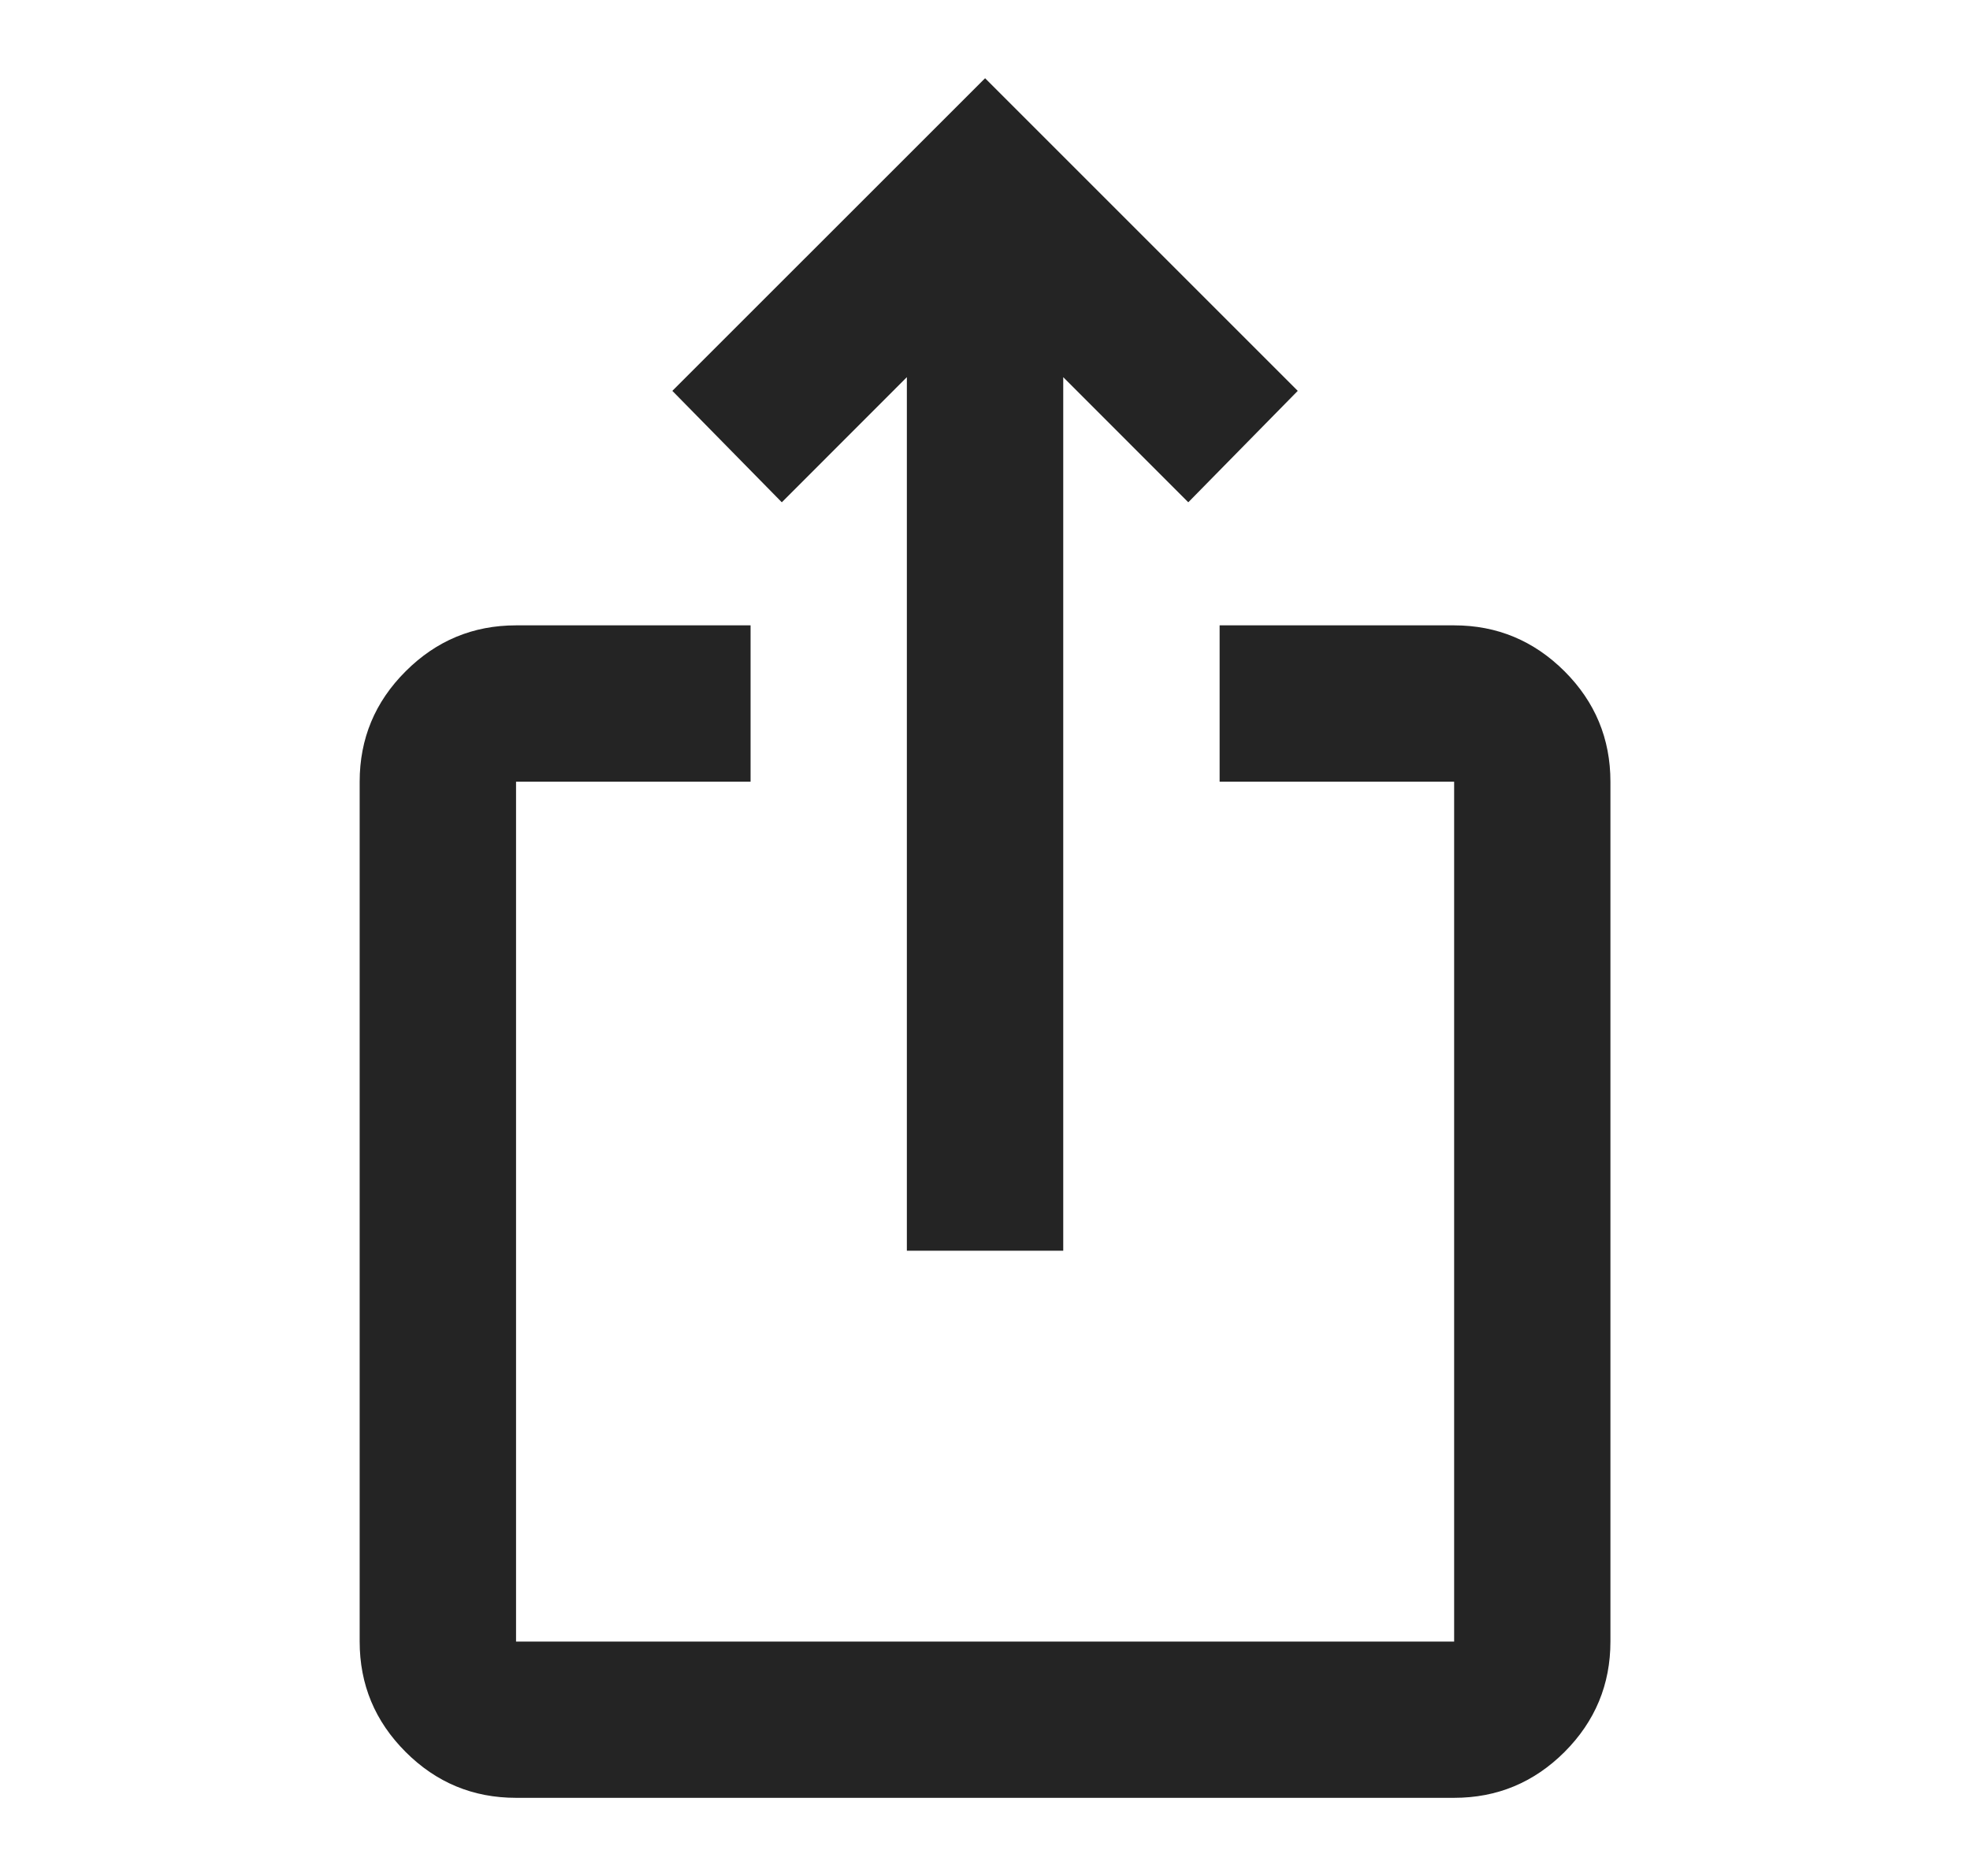
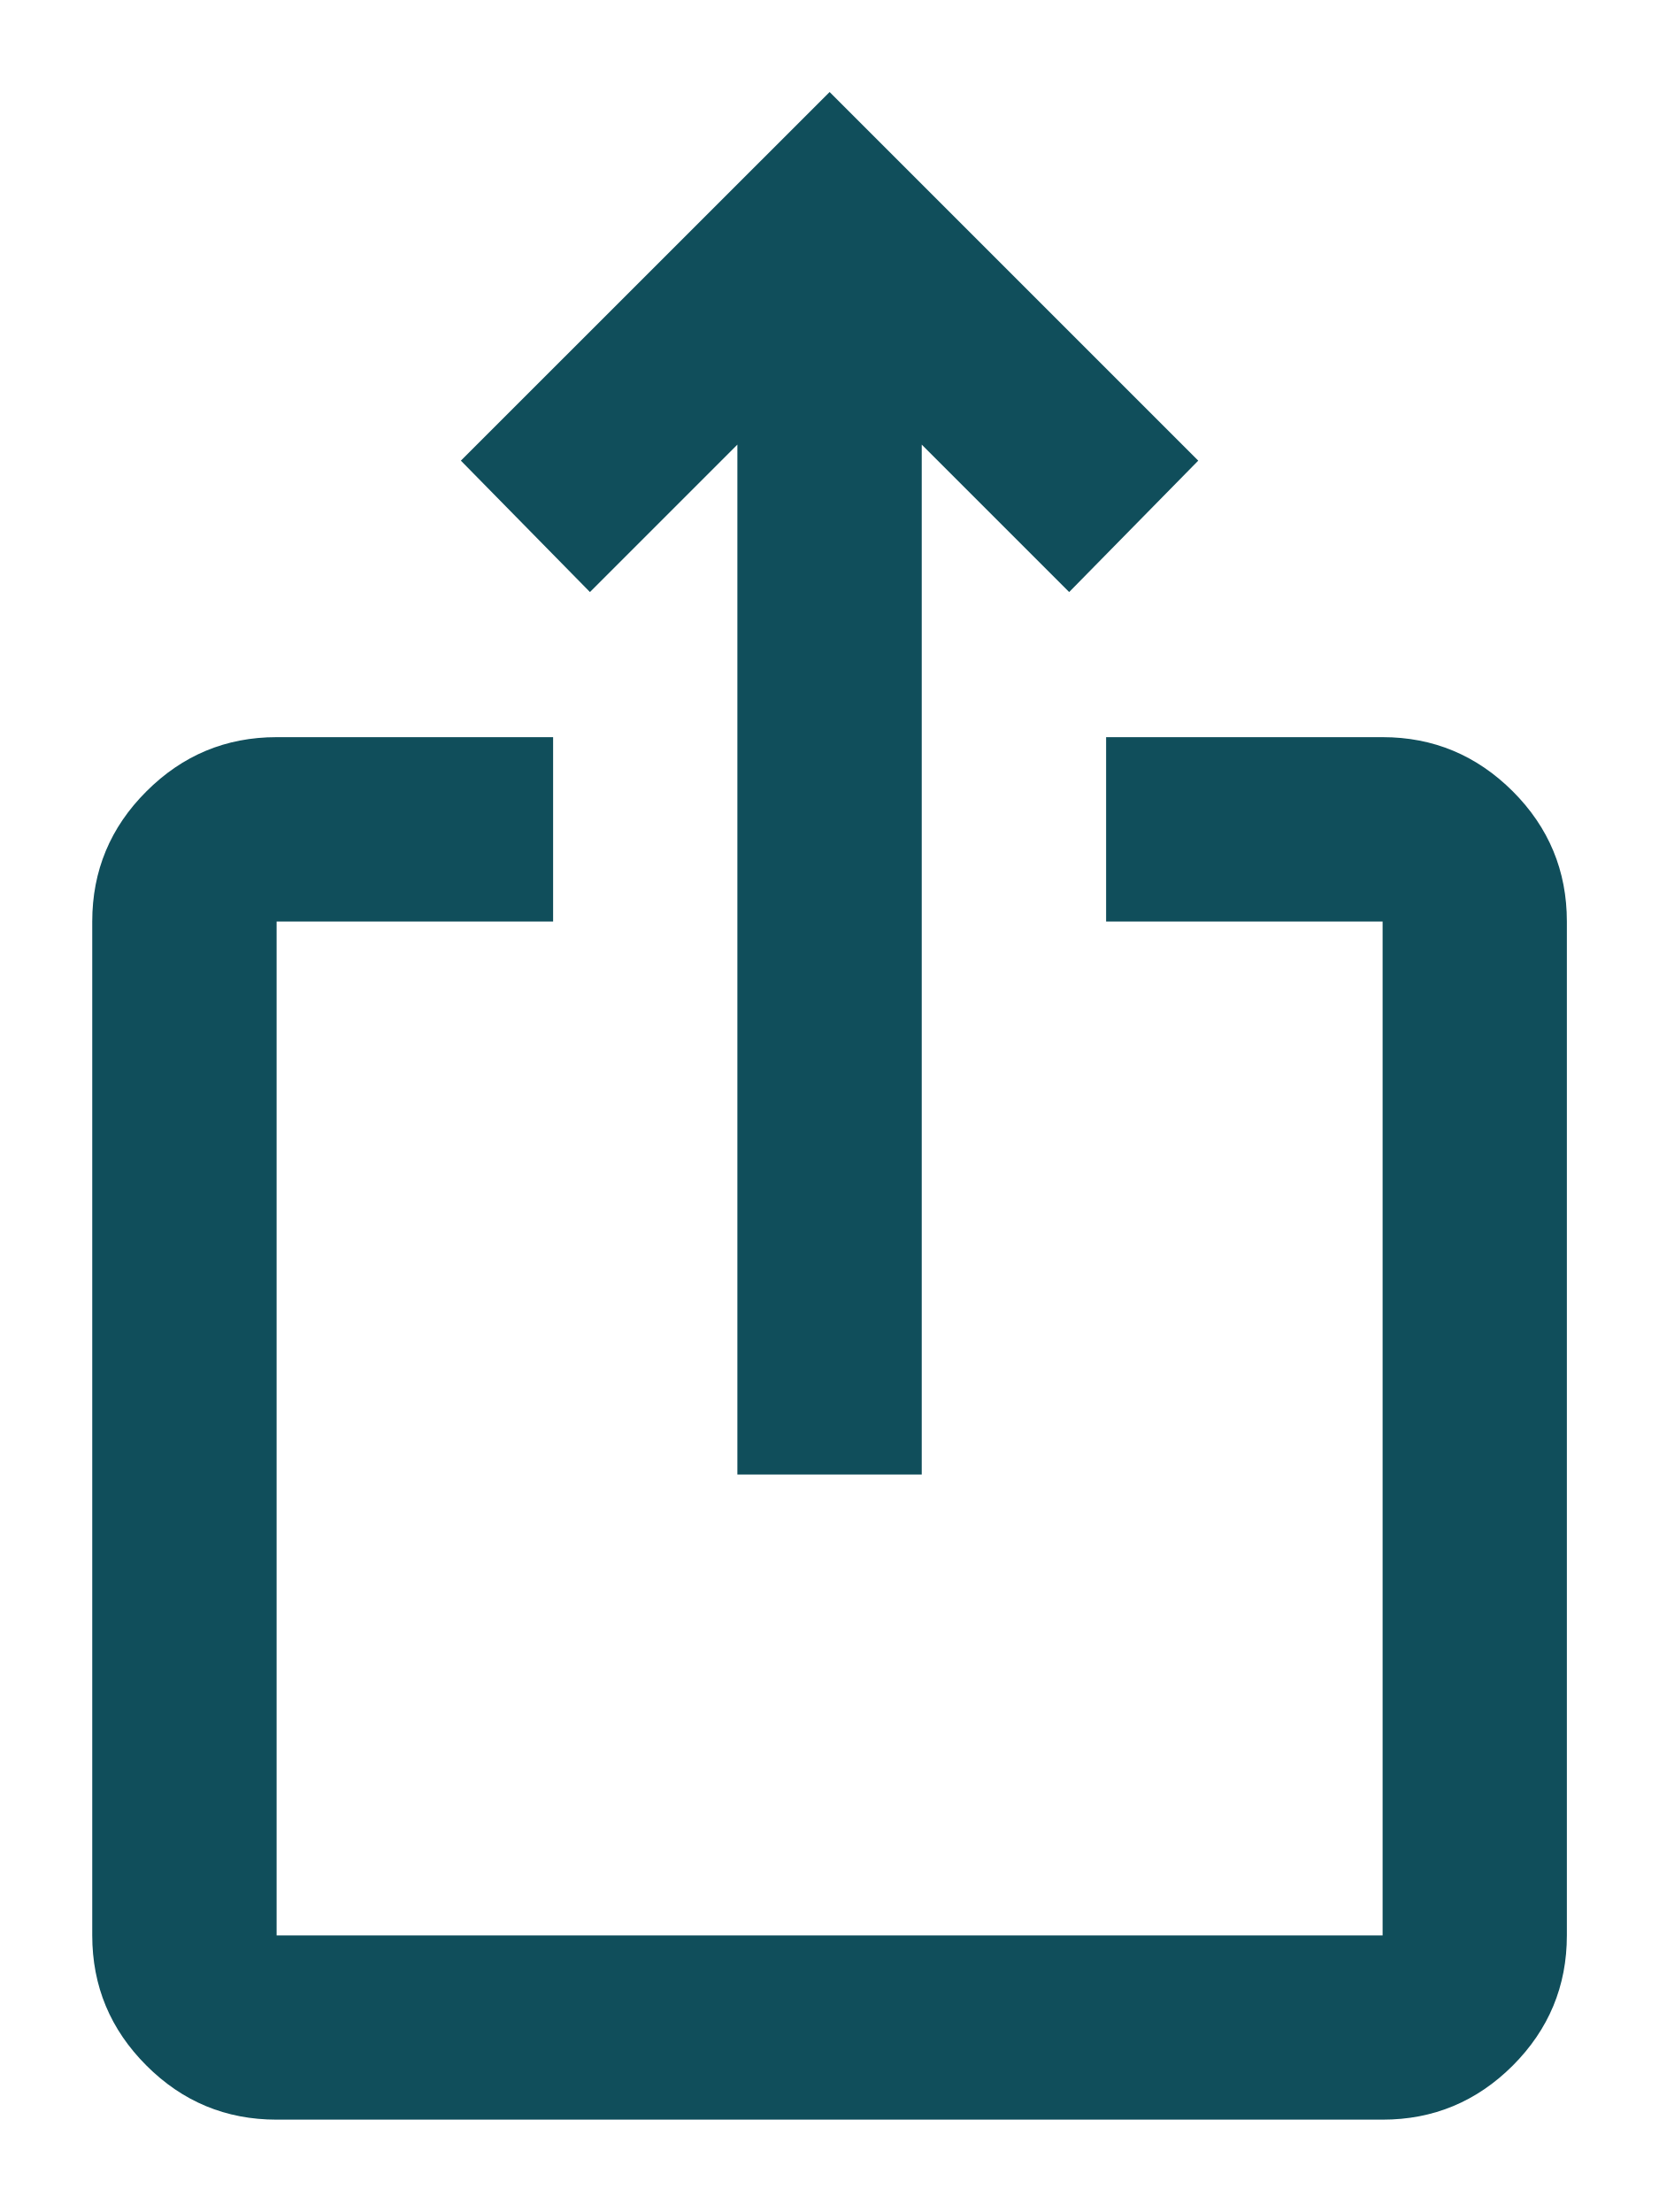
- <svg xmlns="http://www.w3.org/2000/svg" width="21" height="20" viewBox="0 0 21 20" fill="none">
-   <path d="M5.501 19.167C5.042 19.167 4.65 19.004 4.324 18.678C3.997 18.351 3.834 17.959 3.834 17.501V8.334C3.834 7.876 3.997 7.483 4.324 7.157C4.65 6.831 5.042 6.667 5.501 6.667H8.001V8.334H5.501V17.501H15.501V8.334H13.001V6.667H15.501C15.959 6.667 16.351 6.831 16.678 7.157C17.004 7.483 17.167 7.876 17.167 8.334V17.501C17.167 17.959 17.004 18.351 16.678 18.678C16.351 19.004 15.959 19.167 15.501 19.167H5.501ZM9.667 13.334V4.021L8.334 5.355L7.167 4.167L10.501 0.834L13.834 4.167L12.667 5.355L11.334 4.021V13.334H9.667Z" fill="#242424" />
+ <svg xmlns="http://www.w3.org/2000/svg" width="15" height="20" viewBox="0 0 15 20" fill="none">
+   <path d="M2.501 19.165C2.042 19.165 1.65 19.002 1.324 18.676C0.997 18.349 0.834 17.957 0.834 17.499V8.332C0.834 7.874 0.997 7.481 1.324 7.155C1.65 6.829 2.042 6.665 2.501 6.665H5.001V8.332H2.501V17.499H12.501V8.332H10.001V6.665H12.501C12.959 6.665 13.351 6.829 13.678 7.155C14.004 7.481 14.167 7.874 14.167 8.332V17.499C14.167 17.957 14.004 18.349 13.678 18.676C13.351 19.002 12.959 19.165 12.501 19.165H2.501ZM6.667 13.332V4.02L5.334 5.353L4.167 4.165L7.501 0.832L10.834 4.165L9.667 5.353L8.334 4.02V13.332H6.667Z" fill="#104E5B" />
</svg>
